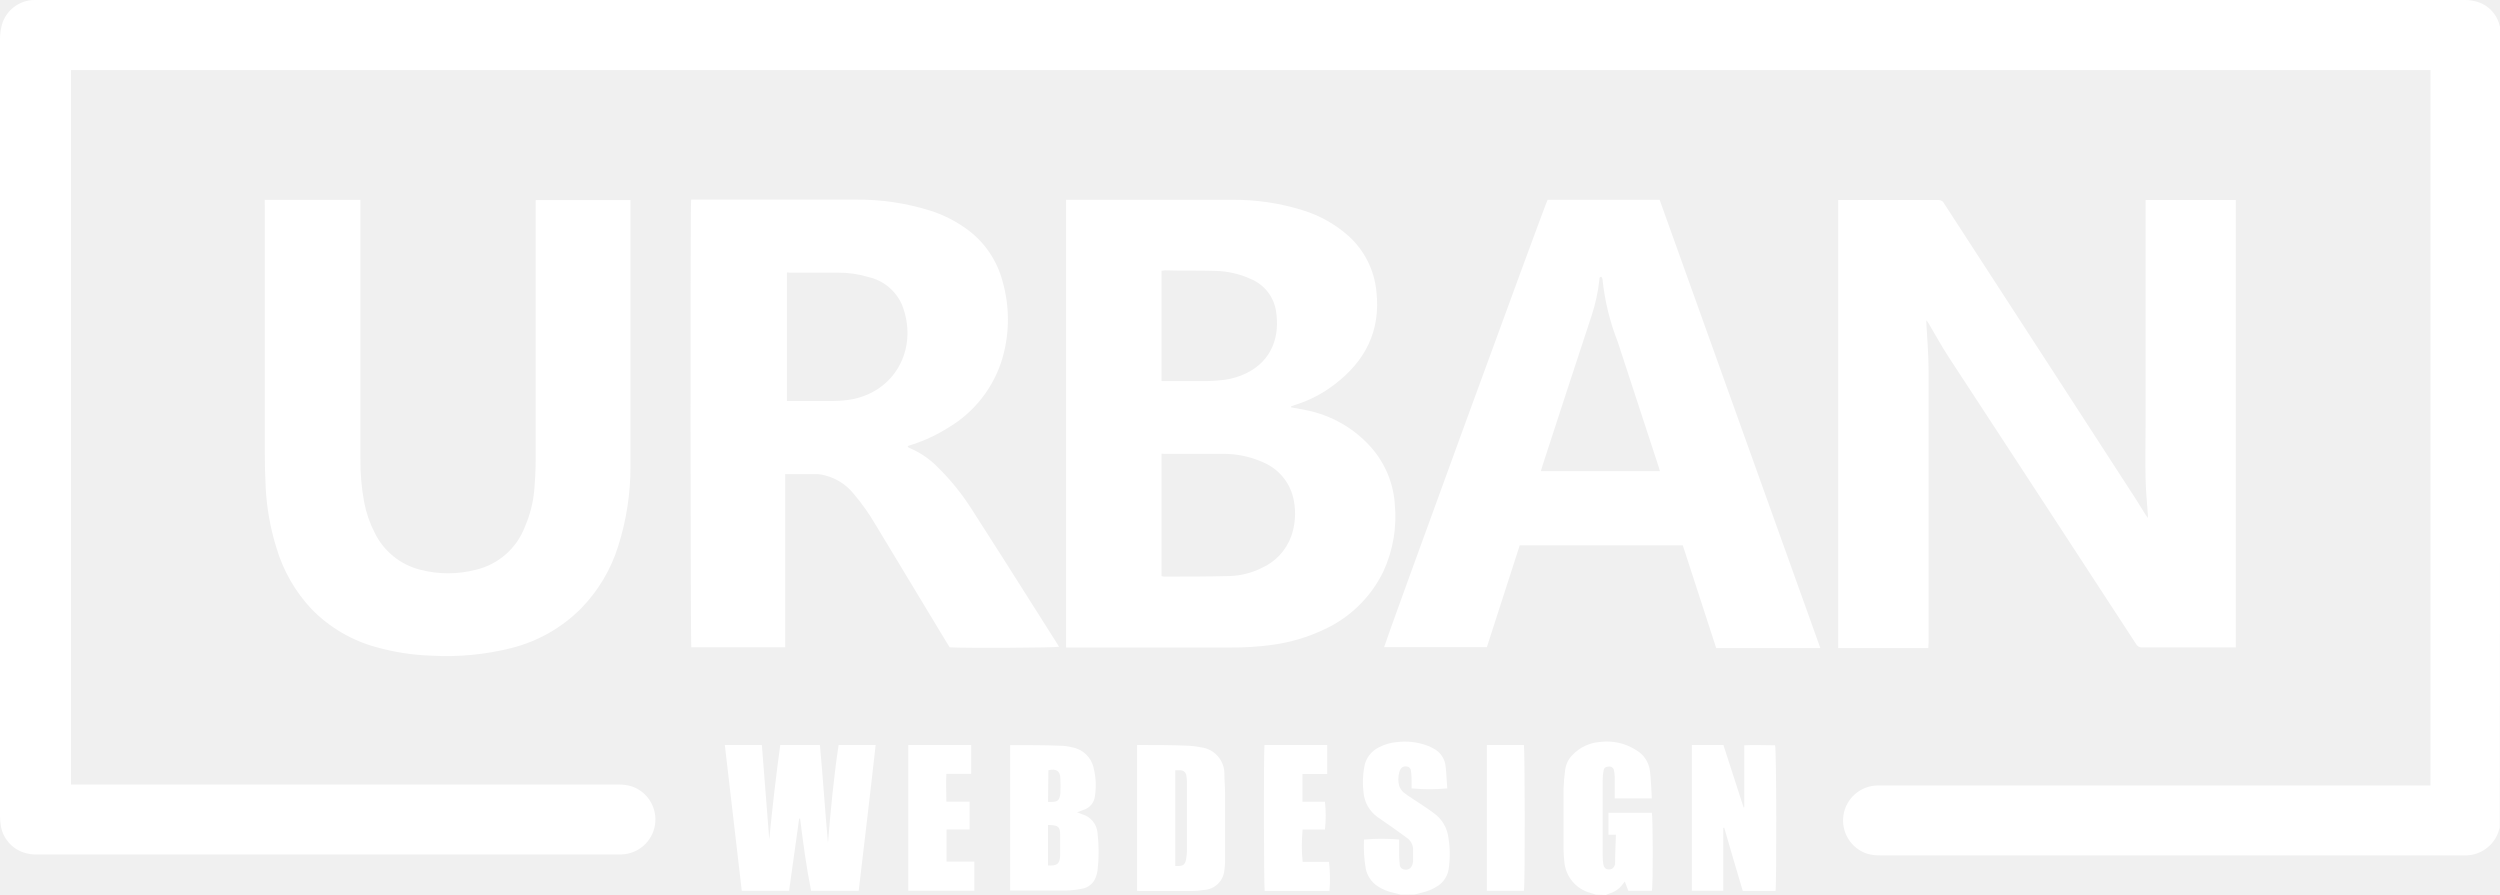
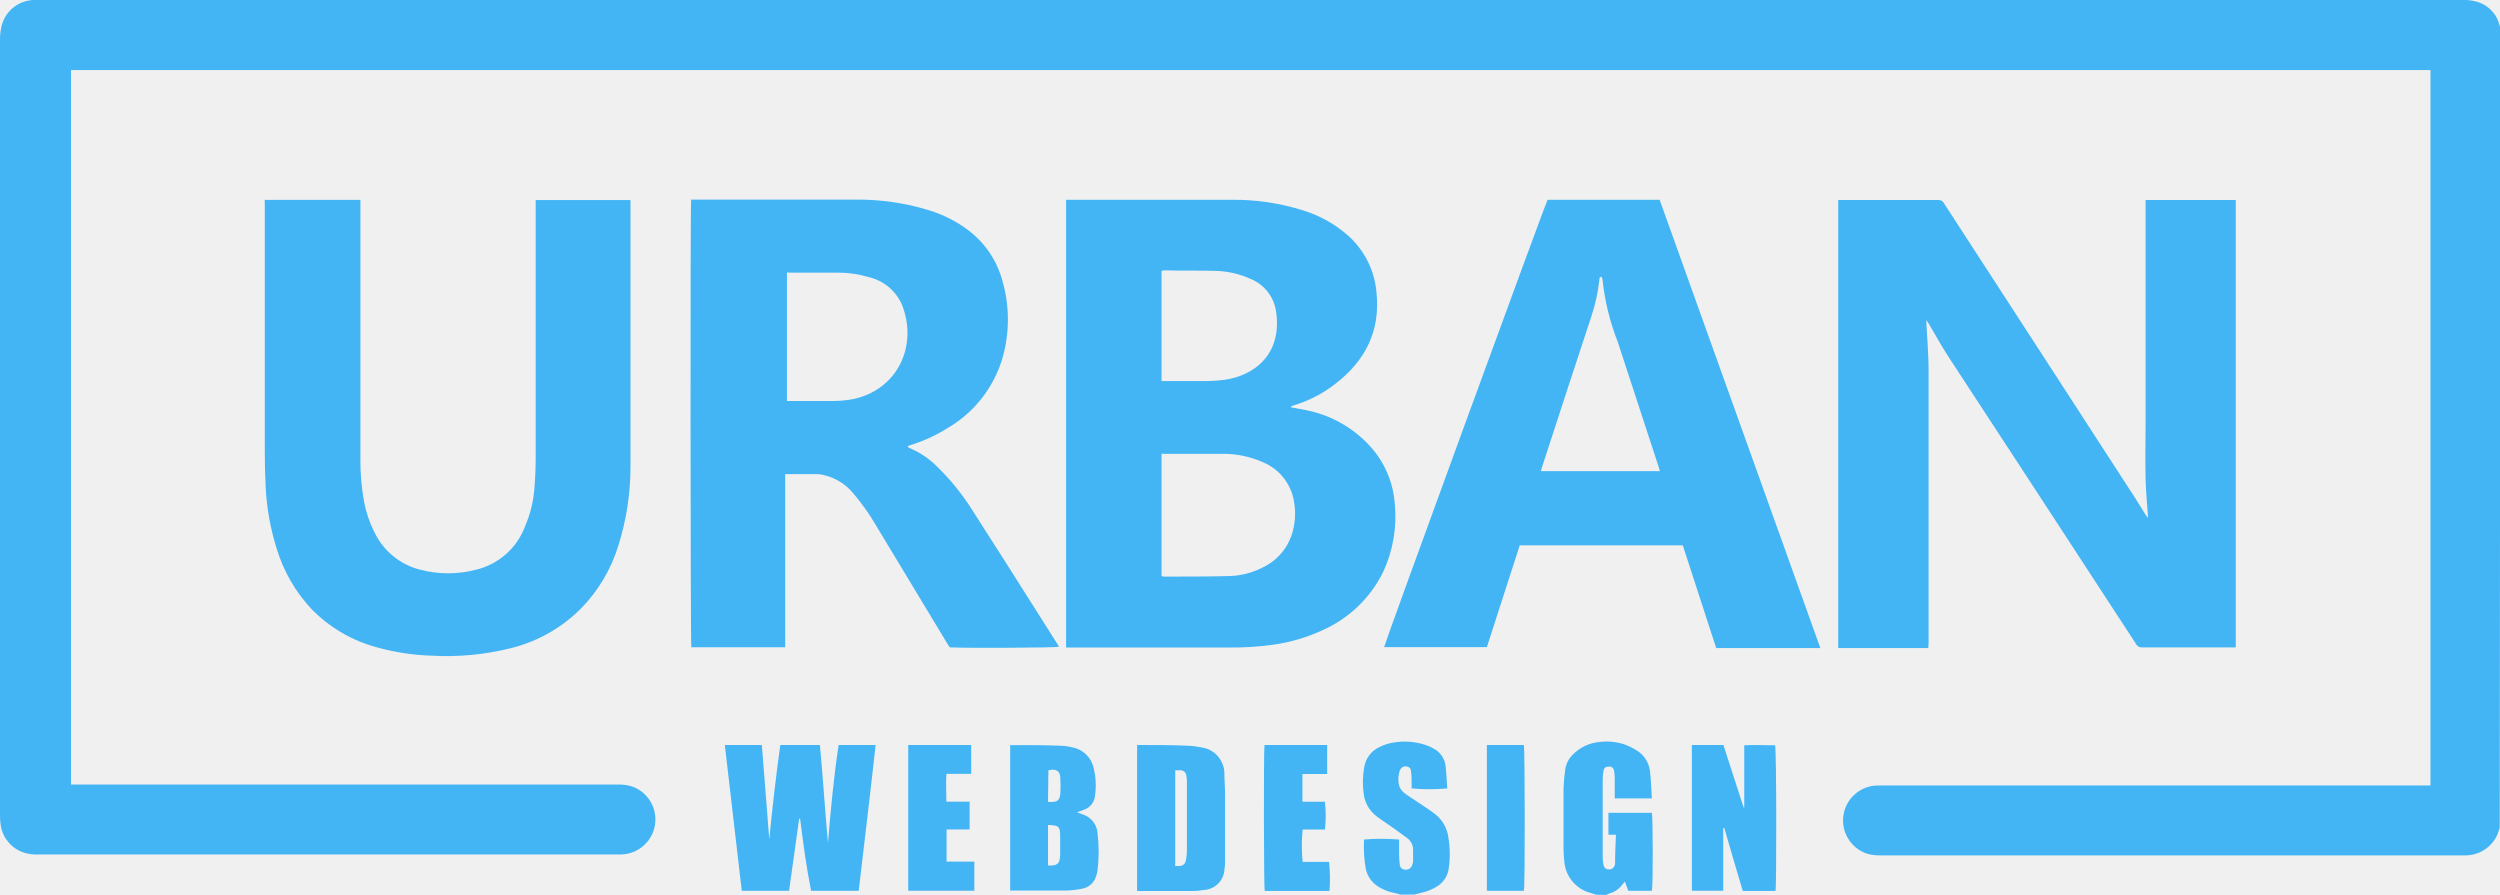
- <svg xmlns="http://www.w3.org/2000/svg" fill="#fff" viewBox="0 0 270.03 96.63">
+ <svg xmlns="http://www.w3.org/2000/svg" fill="#43B5F5" viewBox="0 0 270.03 96.63">
  <g id="Vrstva_2" data-name="Vrstva 2">
    <g id="Vrstva_1-2" data-name="Vrstva 1">
      <path d="M270,89.39c-.07.21-.12.42-.2.63a3.78,3.78,0,0,1-3.36,2.37H203.1a4.6,4.6,0,0,1-1.43-.18,3.78,3.78,0,0,1,1.12-7.37h59.73V7.57H7.67l0,0,0,0a1.48,1.48,0,0,0,0,.19q0,38.42,0,76.81a1,1,0,0,0,0,.17c.11,0,.24,0,.36,0H66.73a4.93,4.93,0,0,1,1.52.2,3.78,3.78,0,0,1-1.13,7.35h-63a4.15,4.15,0,0,1-1.57-.21A3.67,3.67,0,0,1,.1,89.27,6.38,6.38,0,0,1,0,88.12q0-42,0-83.9A6.05,6.05,0,0,1,.2,2.69,3.68,3.68,0,0,1,3.69,0h262.2a5.26,5.26,0,0,1,1.43.13A3.53,3.53,0,0,1,270,2.81a.28.28,0,0,0,.08.11Z" />
      <path d="M172.36,96.63c-.2-.06-.39-.14-.59-.19a3.81,3.81,0,0,1-2.8-3.33,14.11,14.11,0,0,1-.09-1.45c0-2.15,0-4.31,0-6.47a20.45,20.45,0,0,1,.18-2.06,2.8,2.8,0,0,1,.81-1.61,4.56,4.56,0,0,1,2.95-1.38,6,6,0,0,1,2.62.26,6.31,6.31,0,0,1,1.33.65,3,3,0,0,1,1.44,2.19c.12.94.14,1.89.2,2.84,0,0,0,.09,0,.16h-4c0-.14,0-.27,0-.41,0-.65,0-1.29,0-1.93a3.72,3.72,0,0,0-.08-.67.49.49,0,0,0-.55-.43c-.32,0-.51.11-.57.41a4.85,4.85,0,0,0-.1,1q0,4.14,0,8.26a5.66,5.66,0,0,0,.06.82c.06.42.25.61.6.62s.56-.17.68-.56a1.29,1.29,0,0,0,0-.19c0-1,.06-2,.09-3l-.81,0V87.79h4.69c.11.32.15,7.75,0,8.43h-2.54l-.38-1c-.12.15-.2.24-.27.34a2.62,2.62,0,0,1-1.37.94,2.71,2.71,0,0,0-.39.17Z" />
      <path d="M151.3,96.63l-.75-.19a5.07,5.07,0,0,1-1.77-.73,3,3,0,0,1-1.26-1.87,14,14,0,0,1-.19-3.16,21.71,21.71,0,0,1,3.79,0c0,.52,0,1,0,1.58a10,10,0,0,0,.07,1.1.56.56,0,0,0,.5.56.7.7,0,0,0,.76-.31,1.33,1.33,0,0,0,.18-.54c0-.46,0-.93,0-1.4a1.57,1.57,0,0,0-.71-1.2l-1.38-1-1.74-1.21a3.64,3.64,0,0,1-1.52-2.64,9,9,0,0,1,.07-2.74A2.87,2.87,0,0,1,149,80.69a5,5,0,0,1,1.84-.53,7,7,0,0,1,3.42.41,5,5,0,0,1,.52.25,2.43,2.43,0,0,1,1.37,2c.09.78.11,1.57.17,2.34a21.25,21.25,0,0,1-3.85,0c0-.21,0-.43,0-.65,0-.4,0-.8-.07-1.2a.49.49,0,0,0-.42-.51.62.62,0,0,0-.71.29,1.22,1.22,0,0,0-.14.36,2.77,2.77,0,0,0,0,1.43,1.7,1.7,0,0,0,.44.68,9.73,9.73,0,0,0,.9.64c.77.52,1.55,1,2.32,1.57a3.84,3.84,0,0,1,1.67,2.81,10.82,10.82,0,0,1,0,3.36,2.64,2.64,0,0,1-1.21,1.78,5.15,5.15,0,0,1-1.73.71l-.74.19Z" />
      <path d="M208.28,70h-9.73V21.6c.11,0,.24,0,.36,0,3.49,0,7,0,10.48,0A.67.67,0,0,1,210,22l11.54,17.78,9.19,14.18c.34.53.66,1.07,1,1.61.06.1.14.2.27.38,0-.16,0-.23,0-.29-.09-1.3-.22-2.6-.25-3.9-.05-2,0-4,0-5.94V21.6h9.74V69.93c-.11,0-.23,0-.35,0-3.27,0-6.54,0-9.81,0a.7.7,0,0,1-.63-.4l-12-18.39q-4.11-6.28-8.22-12.57c-.77-1.18-1.45-2.43-2.17-3.64-.05-.09-.12-.17-.24-.34,0,.18,0,.25,0,.32.09,1.7.24,3.4.24,5.11,0,9.82,0,19.64,0,29.46C208.3,69.66,208.28,69.79,208.28,70Z" />
      <path d="M139.46,44c.52.1,1,.18,1.56.29a12.69,12.69,0,0,1,7.12,4.08,10.33,10.33,0,0,1,2.51,6,14.18,14.18,0,0,1-1.24,7.38A13.26,13.26,0,0,1,143,68a19,19,0,0,1-5.57,1.65,31.83,31.83,0,0,1-4.58.29h-17.7V21.58l.45,0c5.82,0,11.63,0,17.44,0a24.82,24.82,0,0,1,7.7,1.14,13.26,13.26,0,0,1,4.93,2.78,9.27,9.27,0,0,1,3,6c.47,4.23-1.2,7.49-4.49,10A13.65,13.65,0,0,1,140,43.7l-.54.18Zm-14,5V62.23a1.57,1.57,0,0,0,.25.05c2.37,0,4.73,0,7.1-.06a8.32,8.32,0,0,0,3.44-.86,6,6,0,0,0,3.23-3.47,7.38,7.38,0,0,0,.28-3.76,5.55,5.55,0,0,0-3.34-4.2,10.4,10.4,0,0,0-4.36-.91c-2.1,0-4.21,0-6.32,0Zm0-7.84.41,0h4.58a17.75,17.75,0,0,0,1.78-.13,7.77,7.77,0,0,0,2.39-.72c2.83-1.39,3.64-4.06,3.2-6.74a4.49,4.49,0,0,0-2.73-3.44,9.65,9.65,0,0,0-3.84-.87c-1.81-.06-3.63,0-5.45-.06a2.33,2.33,0,0,0-.34.05Z" />
      <path d="M74.65,21.56h.4c5.8,0,11.6,0,17.39,0a26.14,26.14,0,0,1,7.9,1.15,13.8,13.8,0,0,1,4.24,2.15,10.16,10.16,0,0,1,3.69,5.46,15.06,15.06,0,0,1,0,8.39,13,13,0,0,1-5.84,7.48A17.18,17.18,0,0,1,98.59,48l-.46.15s0,0-.1.08a.7.7,0,0,0,.16.14,9.29,9.29,0,0,1,3,2A25.56,25.56,0,0,1,105,55.07c2.36,3.66,4.69,7.35,7,11l2.14,3.38c.09.13.17.27.25.41-.4.11-10.18.16-11.81.06-.1-.17-.22-.35-.34-.54q-3.82-6.34-7.66-12.69a23.3,23.3,0,0,0-2.43-3.42,5.78,5.78,0,0,0-3-1.91,3.64,3.64,0,0,0-.8-.15c-1.16,0-2.32,0-3.54,0,0,1.56,0,3.11,0,4.66s0,3.13,0,4.69v9.35H74.67C74.58,69.6,74.55,22.29,74.65,21.56ZM85,29.42V43.31l.4,0c1.56,0,3.12,0,4.68,0a11.48,11.48,0,0,0,2.2-.23C97,42,99.15,37.3,97.43,32.93a5.21,5.21,0,0,0-3.6-3,11.37,11.37,0,0,0-3.33-.48c-1.74,0-3.47,0-5.21,0Z" />
      <path d="M28.59,21.59H38.93v.63q0,13.62,0,27.25a24.44,24.44,0,0,0,.4,4.75,12.2,12.2,0,0,0,1.14,3.32,7.51,7.51,0,0,0,4.93,4,11.92,11.92,0,0,0,6,0,7.5,7.5,0,0,0,5.3-4.66,12.71,12.71,0,0,0,1-3.87c.1-1.15.16-2.31.16-3.47q0-13.62,0-27.24v-.69H68.1a2.46,2.46,0,0,1,0,.37c0,9.45,0,18.9,0,28.35A28.28,28.28,0,0,1,66.77,59a16.76,16.76,0,0,1-4,6.71A16.21,16.21,0,0,1,55.23,70a28.71,28.71,0,0,1-8.62.82,24.91,24.91,0,0,1-5.94-.91,15.46,15.46,0,0,1-7-4.1,16.51,16.51,0,0,1-3.8-6.6,26.5,26.5,0,0,1-1.17-6.49c-.07-1.33-.1-2.67-.1-4q0-13.22,0-26.42Z" />
      <path d="M167.16,21.58h12.1Q187.93,45.73,196.62,70H185.37L181.76,58.9H164.15l-3.55,11H149.5C149.52,69.6,166.74,22.44,167.16,21.58Zm12.13,29.31c-.06-.21-.1-.36-.15-.51l-4.41-13.47a25.58,25.58,0,0,1-1.64-6.73.82.82,0,0,0-.11-.28c-.25,0-.22.2-.23.34a18.86,18.86,0,0,1-.84,3.86q-2.67,8.1-5.31,16.22c-.06.18-.11.36-.17.57Z" />
      <path d="M89.43,91.05c.29-3.54.62-7.06,1.15-10.58h4C94,85.73,93.36,91,92.75,96.22H87.61c-.52-2.57-.86-5.18-1.19-7.8h-.1c-.36,2.59-.72,5.18-1.09,7.8H80.12C79.51,91,78.9,85.74,78.29,80.47h4c.27,3.41.54,6.8.8,10.19.33-3.41.72-6.79,1.19-10.19h4.28C88.89,84,89.11,87.53,89.43,91.05Z" />
      <path d="M122.82,96.23V80.47l.45,0c1.62,0,3.25,0,4.87.07a9.33,9.33,0,0,1,1.58.18,2.87,2.87,0,0,1,2.53,2.9c0,.67.07,1.35.07,2,0,2.53,0,5,0,7.58a6.68,6.68,0,0,1-.07.77A2.34,2.34,0,0,1,130,96.13a6.6,6.6,0,0,1-1.25.11h-5.6Zm4.12-2.69h.32c.6,0,.78-.23.87-.83a5.66,5.66,0,0,0,.07-.72V84.36a3.8,3.8,0,0,0-.06-.58.64.64,0,0,0-.61-.58l-.59,0Z" />
      <path d="M109.11,80.48a2.89,2.89,0,0,1,.29,0c1.74,0,3.47,0,5.21.07a5.34,5.34,0,0,1,1.19.17,2.88,2.88,0,0,1,2.33,2.25,7.67,7.67,0,0,1,.14,3,1.75,1.75,0,0,1-1.16,1.48c-.23.1-.48.18-.78.28l.53.21A2.3,2.3,0,0,1,118.55,90a17.26,17.26,0,0,1,0,4,3.07,3.07,0,0,1-.21.79A1.91,1.91,0,0,1,116.84,96a10.42,10.42,0,0,1-1.67.19c-2,0-3.9,0-5.85,0l-.21,0Zm4.09,13c1,.06,1.28-.18,1.31-1.12q0-1,0-2.07c0-1-.16-1.13-1.16-1.18a.65.65,0,0,0-.15,0Zm0-6.86c.14,0,.24,0,.33,0,.72,0,.92-.19,1-.91a15,15,0,0,0,0-1.64c0-.8-.48-1.08-1.29-.87Z" />
      <path d="M191.78,96.23h-3.54c-.68-2.28-1.35-4.54-2-6.81l-.11,0v6.79h-3.39V80.47h3.41c.73,2.26,1.46,4.5,2.18,6.74,0,0,0,0,.07,0s0,0,0,0a.29.29,0,0,0,0-.09c0-2.18,0-4.35,0-6.52a.65.65,0,0,1,0-.1c1.1-.06,2.22,0,3.33,0C191.89,80.91,191.89,95.85,191.78,96.23Z" />
      <path d="M136.58,80.47h6.77V83.6h-2.67v3c.81,0,1.62,0,2.43,0a13.58,13.58,0,0,1,0,3h-2.41a17.56,17.56,0,0,0,0,3.49h2.85a15.87,15.87,0,0,1,.05,3.14h-7C136.51,95.88,136.48,81.1,136.58,80.47Z" />
      <path d="M98.1,80.47h6.8v3.12c-.88,0-1.76,0-2.68,0-.06,1,0,2,0,3h2.51v3h-2.49v3.47h3v3.15H98.1Z" />
      <path d="M160.6,80.47h4c.1.35.14,15,0,15.75h-4Z" />
    </g>
  </g>
</svg>
